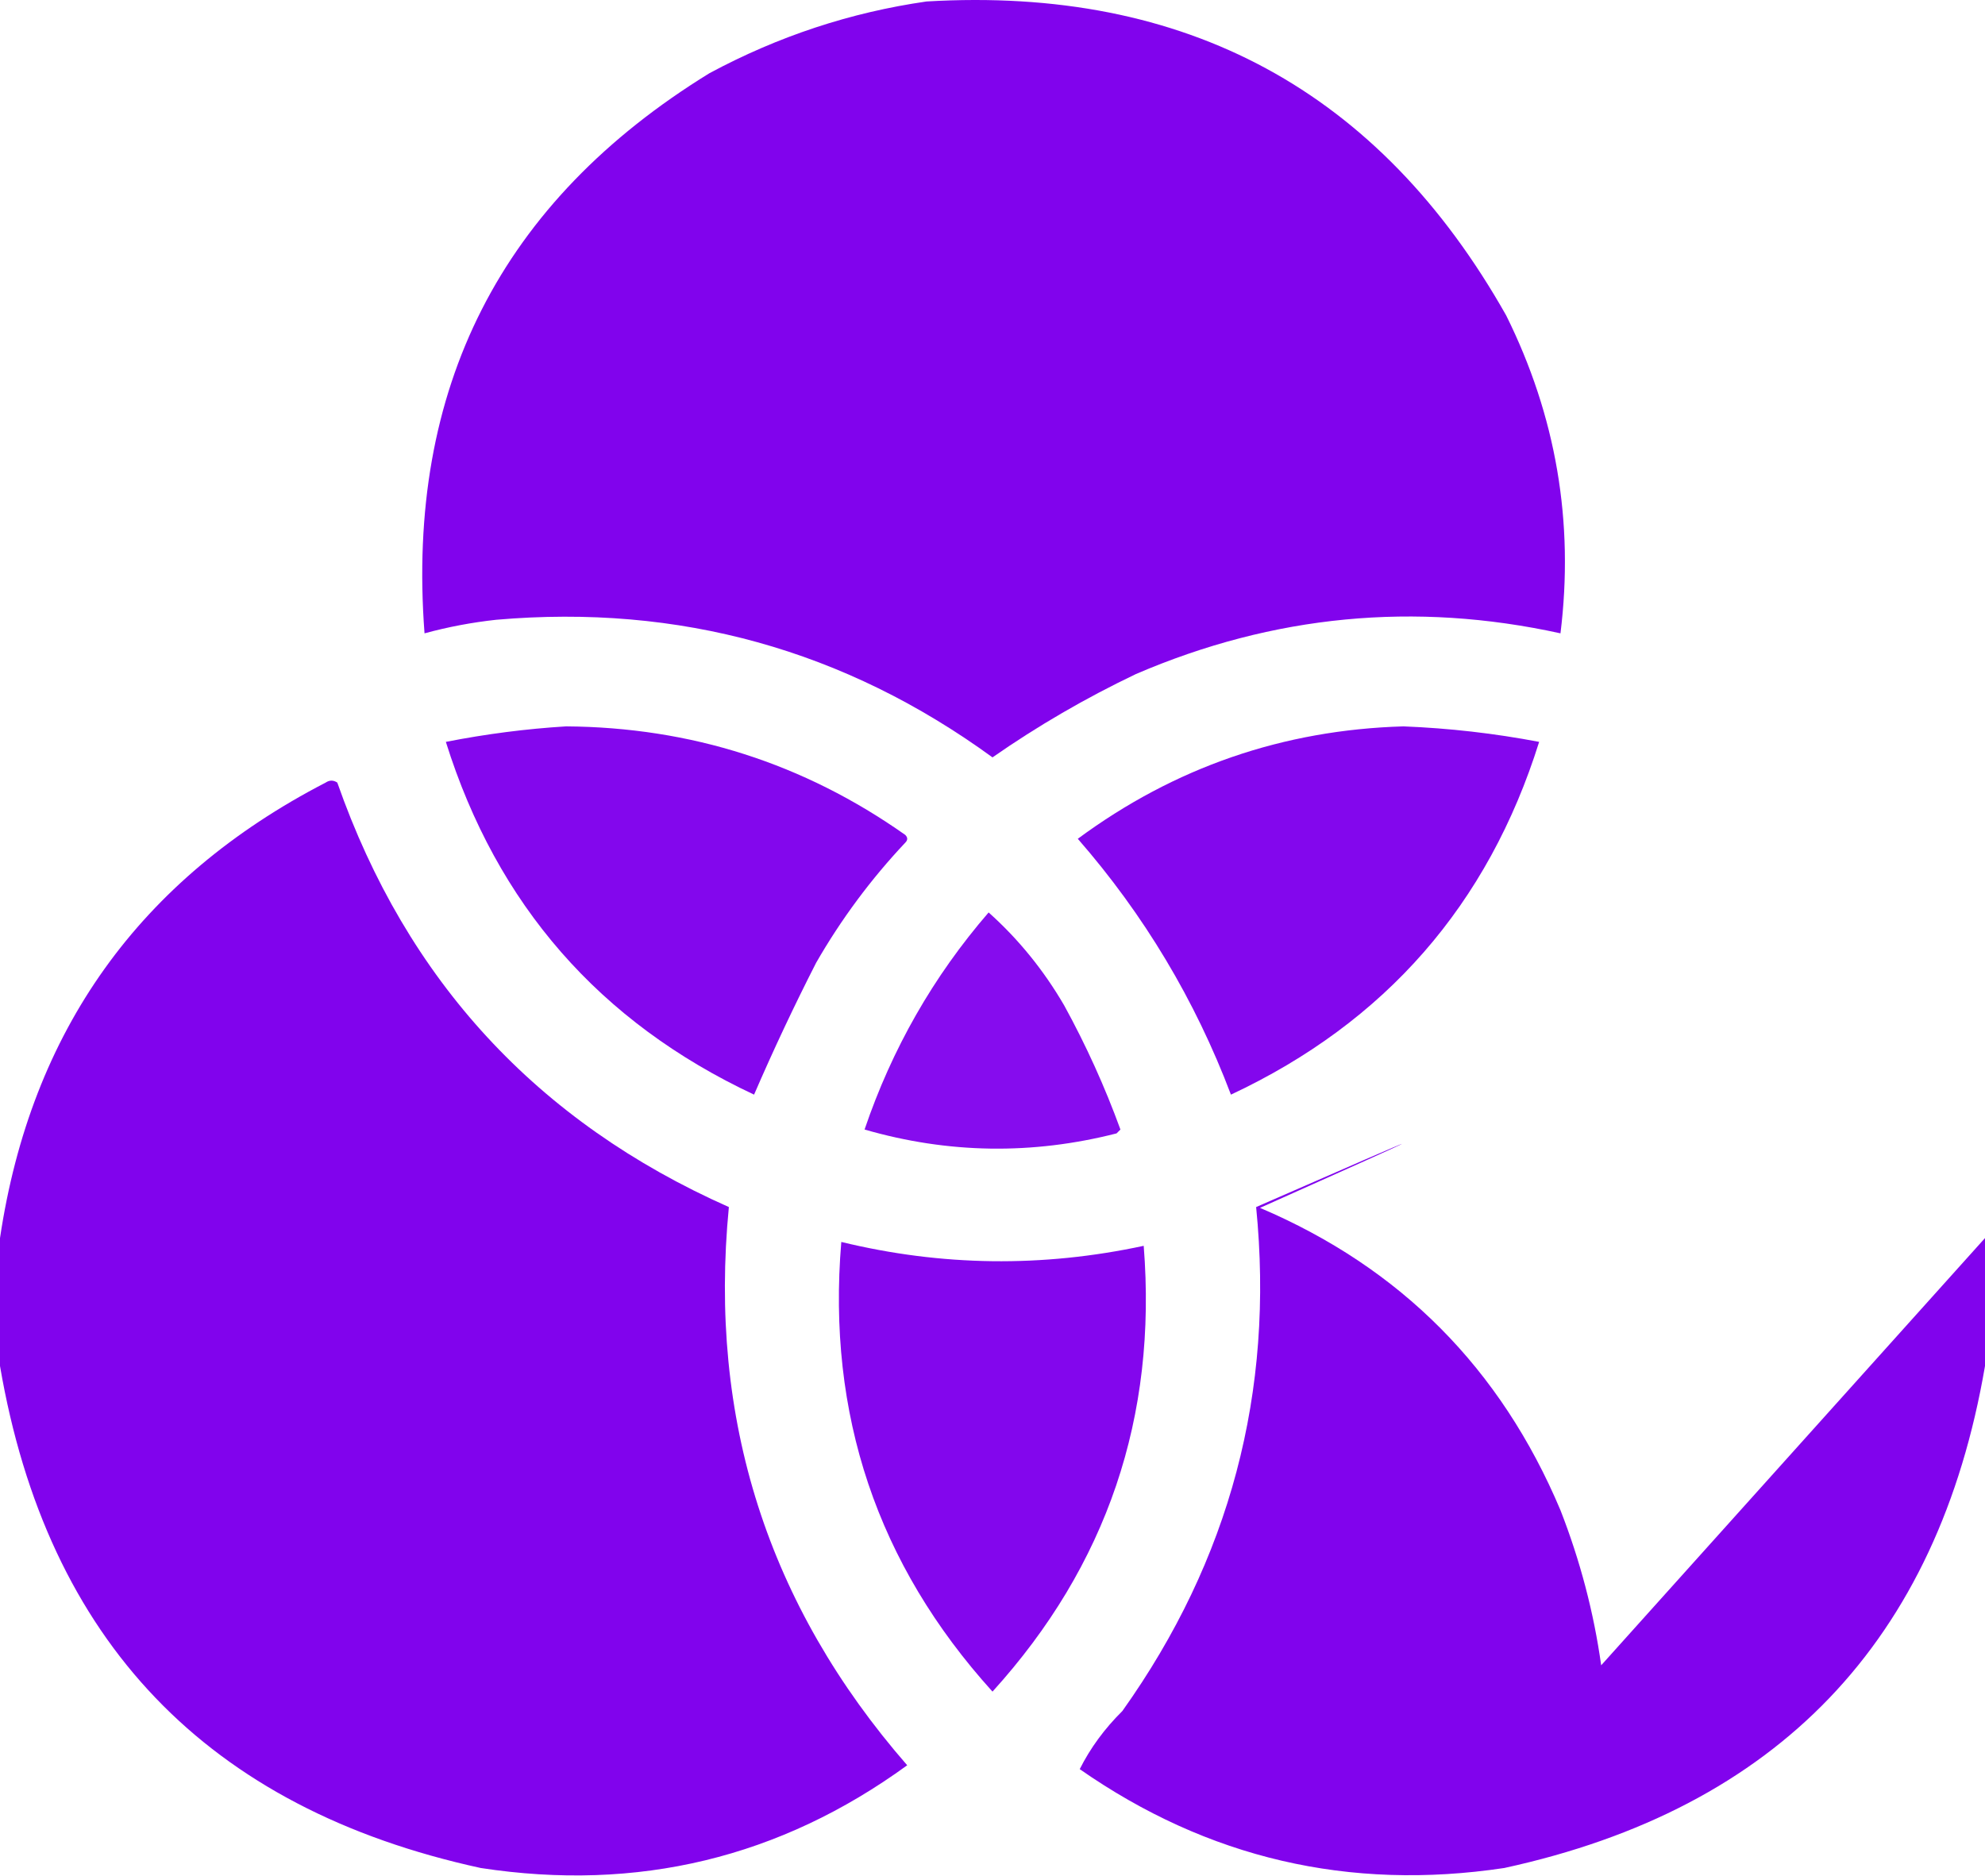
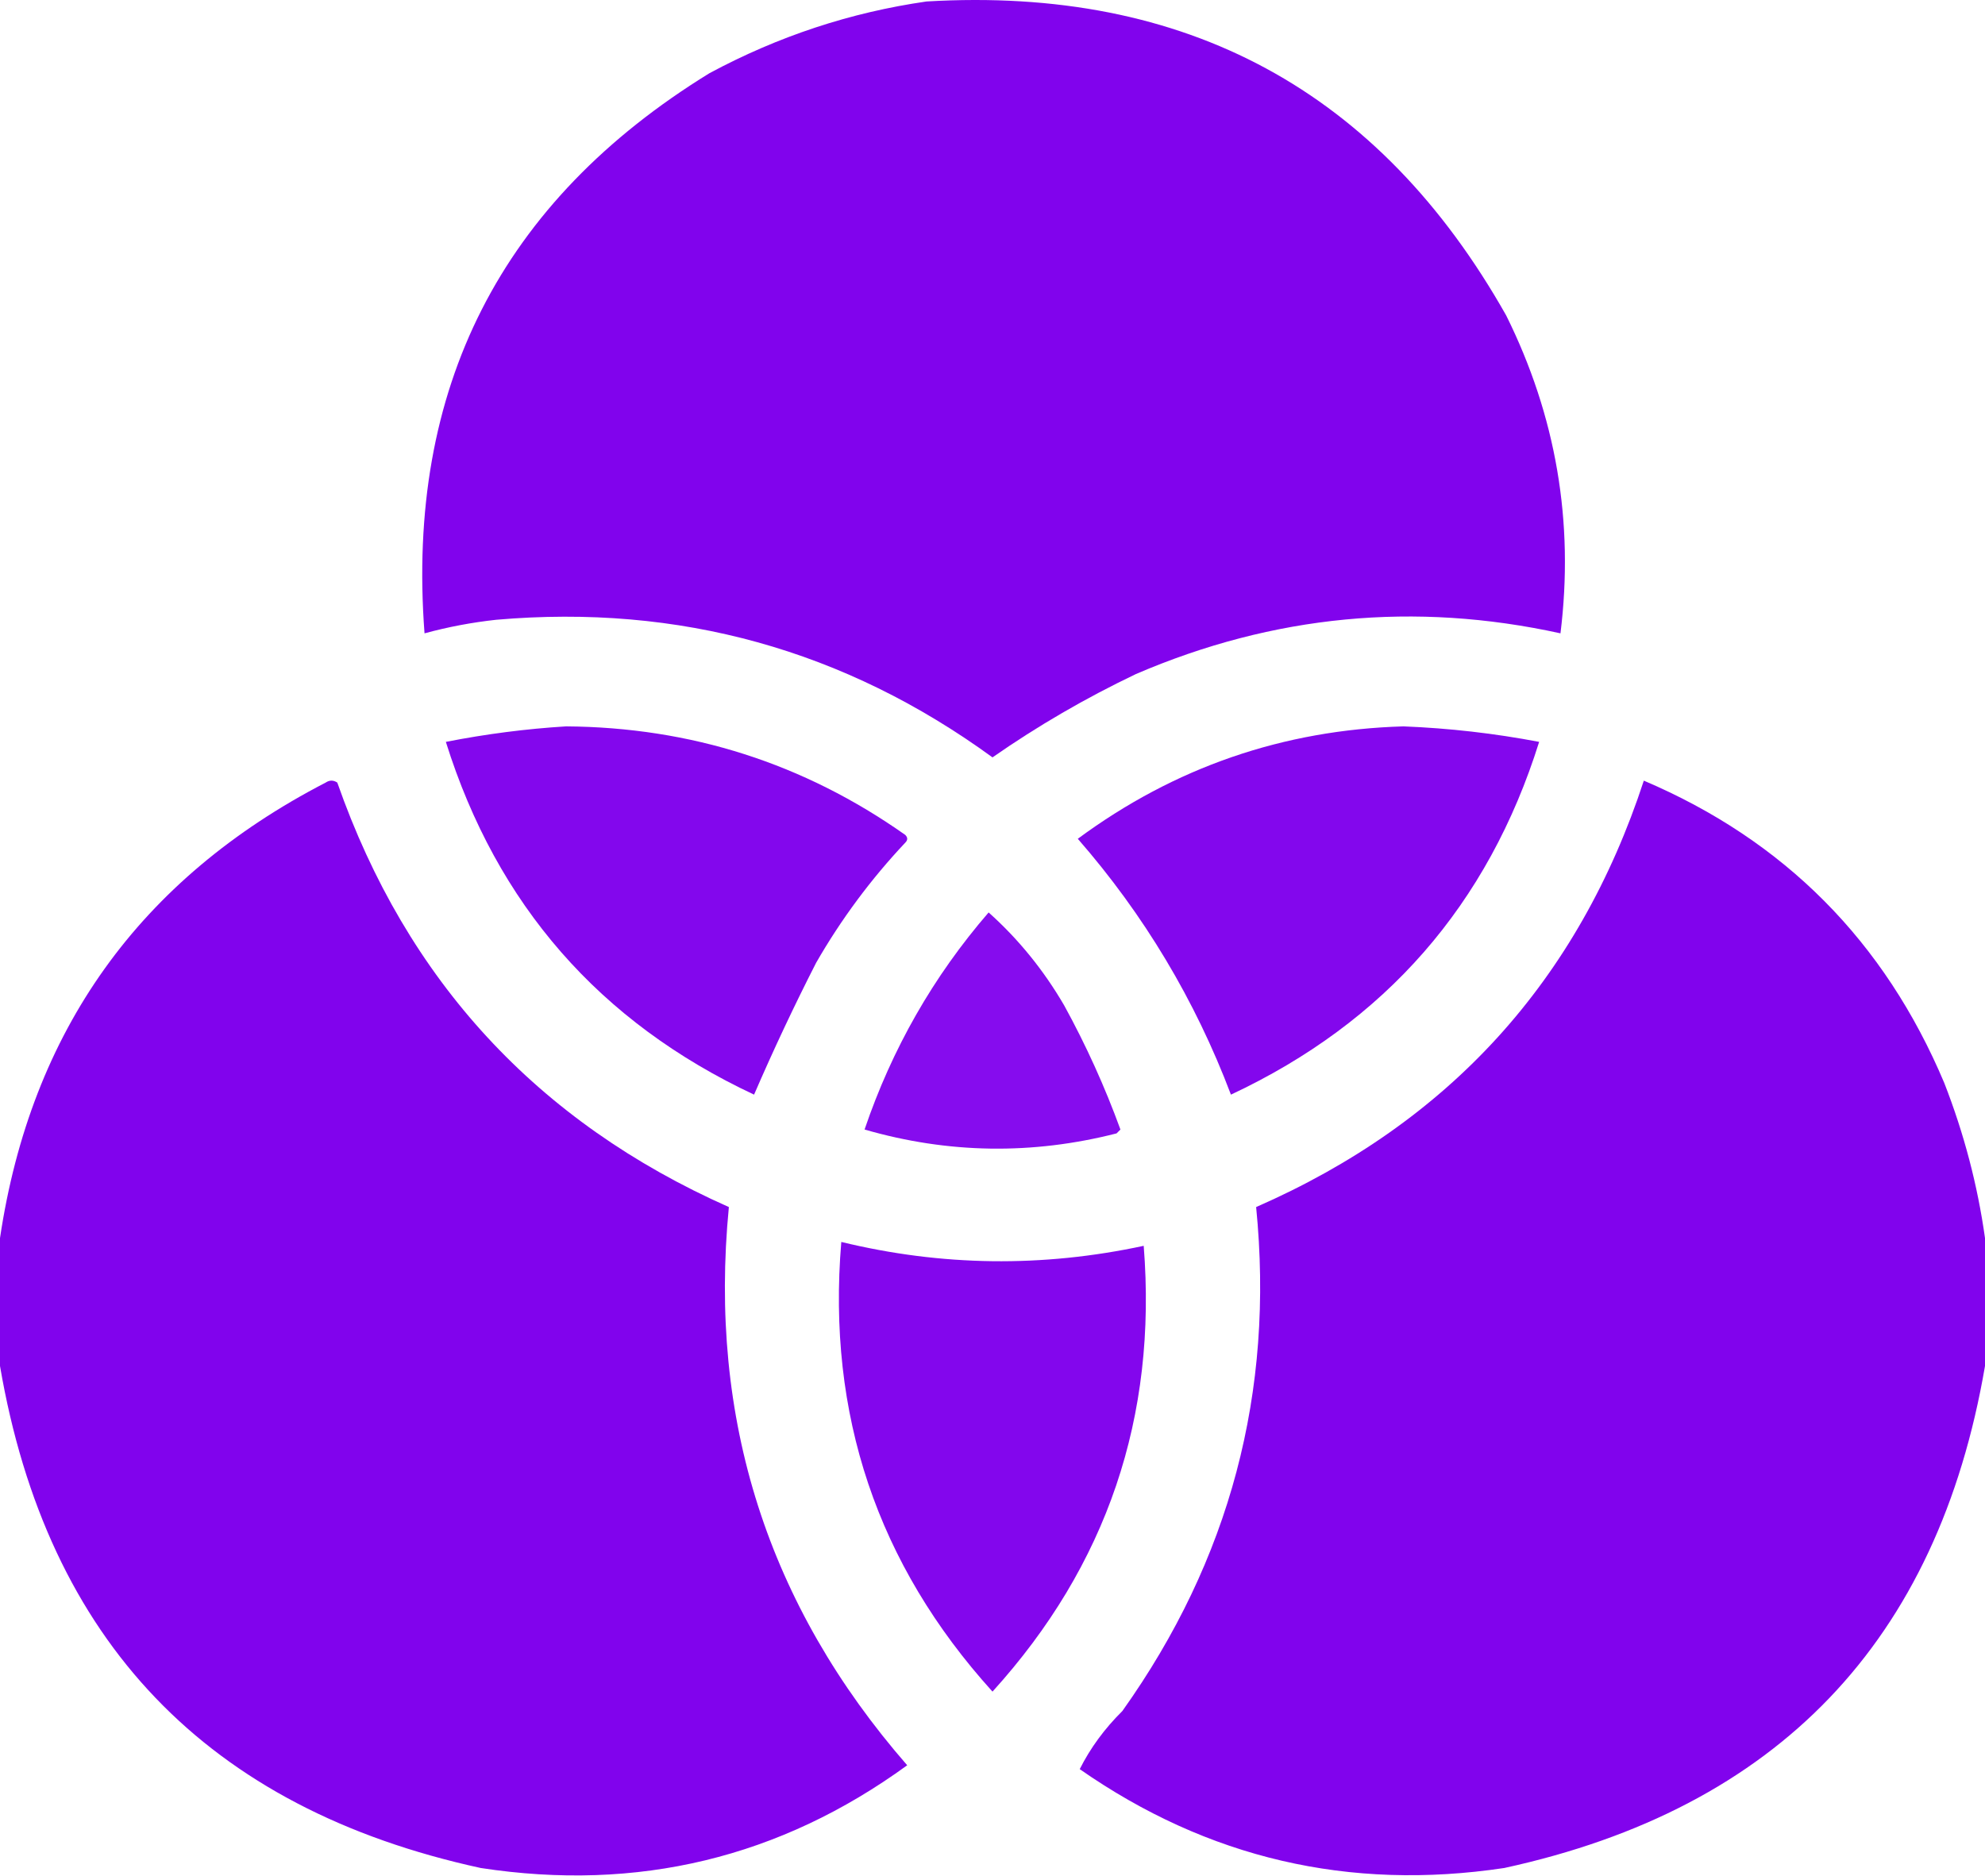
<svg xmlns="http://www.w3.org/2000/svg" viewBox="-0.5 14.122 512 483.799" fill="#8000ED">
  <path style="opacity:.988" d="M238.5 14.5q100.432-5.925 149.5 81 19.323 38.943 14 82-56.32-12.368-109.5 10.5-19.507 9.31-37 21.5-57.21-41.645-128-35.5a119.5 119.5 0 0 0-18.5 3.5Q101.796 82.655 182.5 33q26.541-14.265 56-18.5" />
  <path style="opacity:.971" d="M145.5 201.5q48.275.343 87.5 28 1 1 0 2a165 165 0 0 0-23 31 590 590 0 0 0-16 34q-59.758-28.01-79.5-91 15.575-3.054 31-4m216 0a237 237 0 0 1 35 4q-19.74 62.99-79.5 91-13.847-36.582-39.5-66 37.43-27.644 84-29" />
-   <path style="opacity:.988" d="M-.5 366.5v-33q11.967-80.218 84-117.5 1.5-1 3 0 26.835 76.586 101 109.5-7.97 82.083 46 144-49.25 35.81-110 26.5Q17.725 472.977-.5 366.5m512-33v33q-18.223 106.477-124 129.5-60.009 9.005-109.5-25.5 4.095-8.16 11-15 41.615-58.455 34.5-130 74.695-32.69 1.0.210 54.408 23.16 77.5 78 7.641 19.573 10.5 40" />
+   <path style="opacity:.988" d="M-.5 366.5v-33q11.967-80.218 84-117.5 1.5-1 3 0 26.835 76.586 101 109.5-7.97 82.083 46 144-49.25 35.81-110 26.5Q17.725 472.977-.5 366.5m512-33v33q-18.223 106.477-124 129.5-60.009 9.005-109.5-25.5 4.095-8.16 11-15 41.615-58.455 34.5-130 74.695-32.69 100-110 54.408 23.16 77.5 78 7.641 19.573 10.5 40" />
  <path style="opacity:.953" d="M254.5 249.5q11.532 10.31 19.5 24a230 230 0 0 1 14.5 32l-1 1q-32.699 8.343-65-1 10.624-31.27 32-56" />
  <path style="opacity:.973" d="M216.5 334.5q38.819 9.427 78 1 5.274 66.183-39 115-44.592-49.272-39-116" />
</svg>
